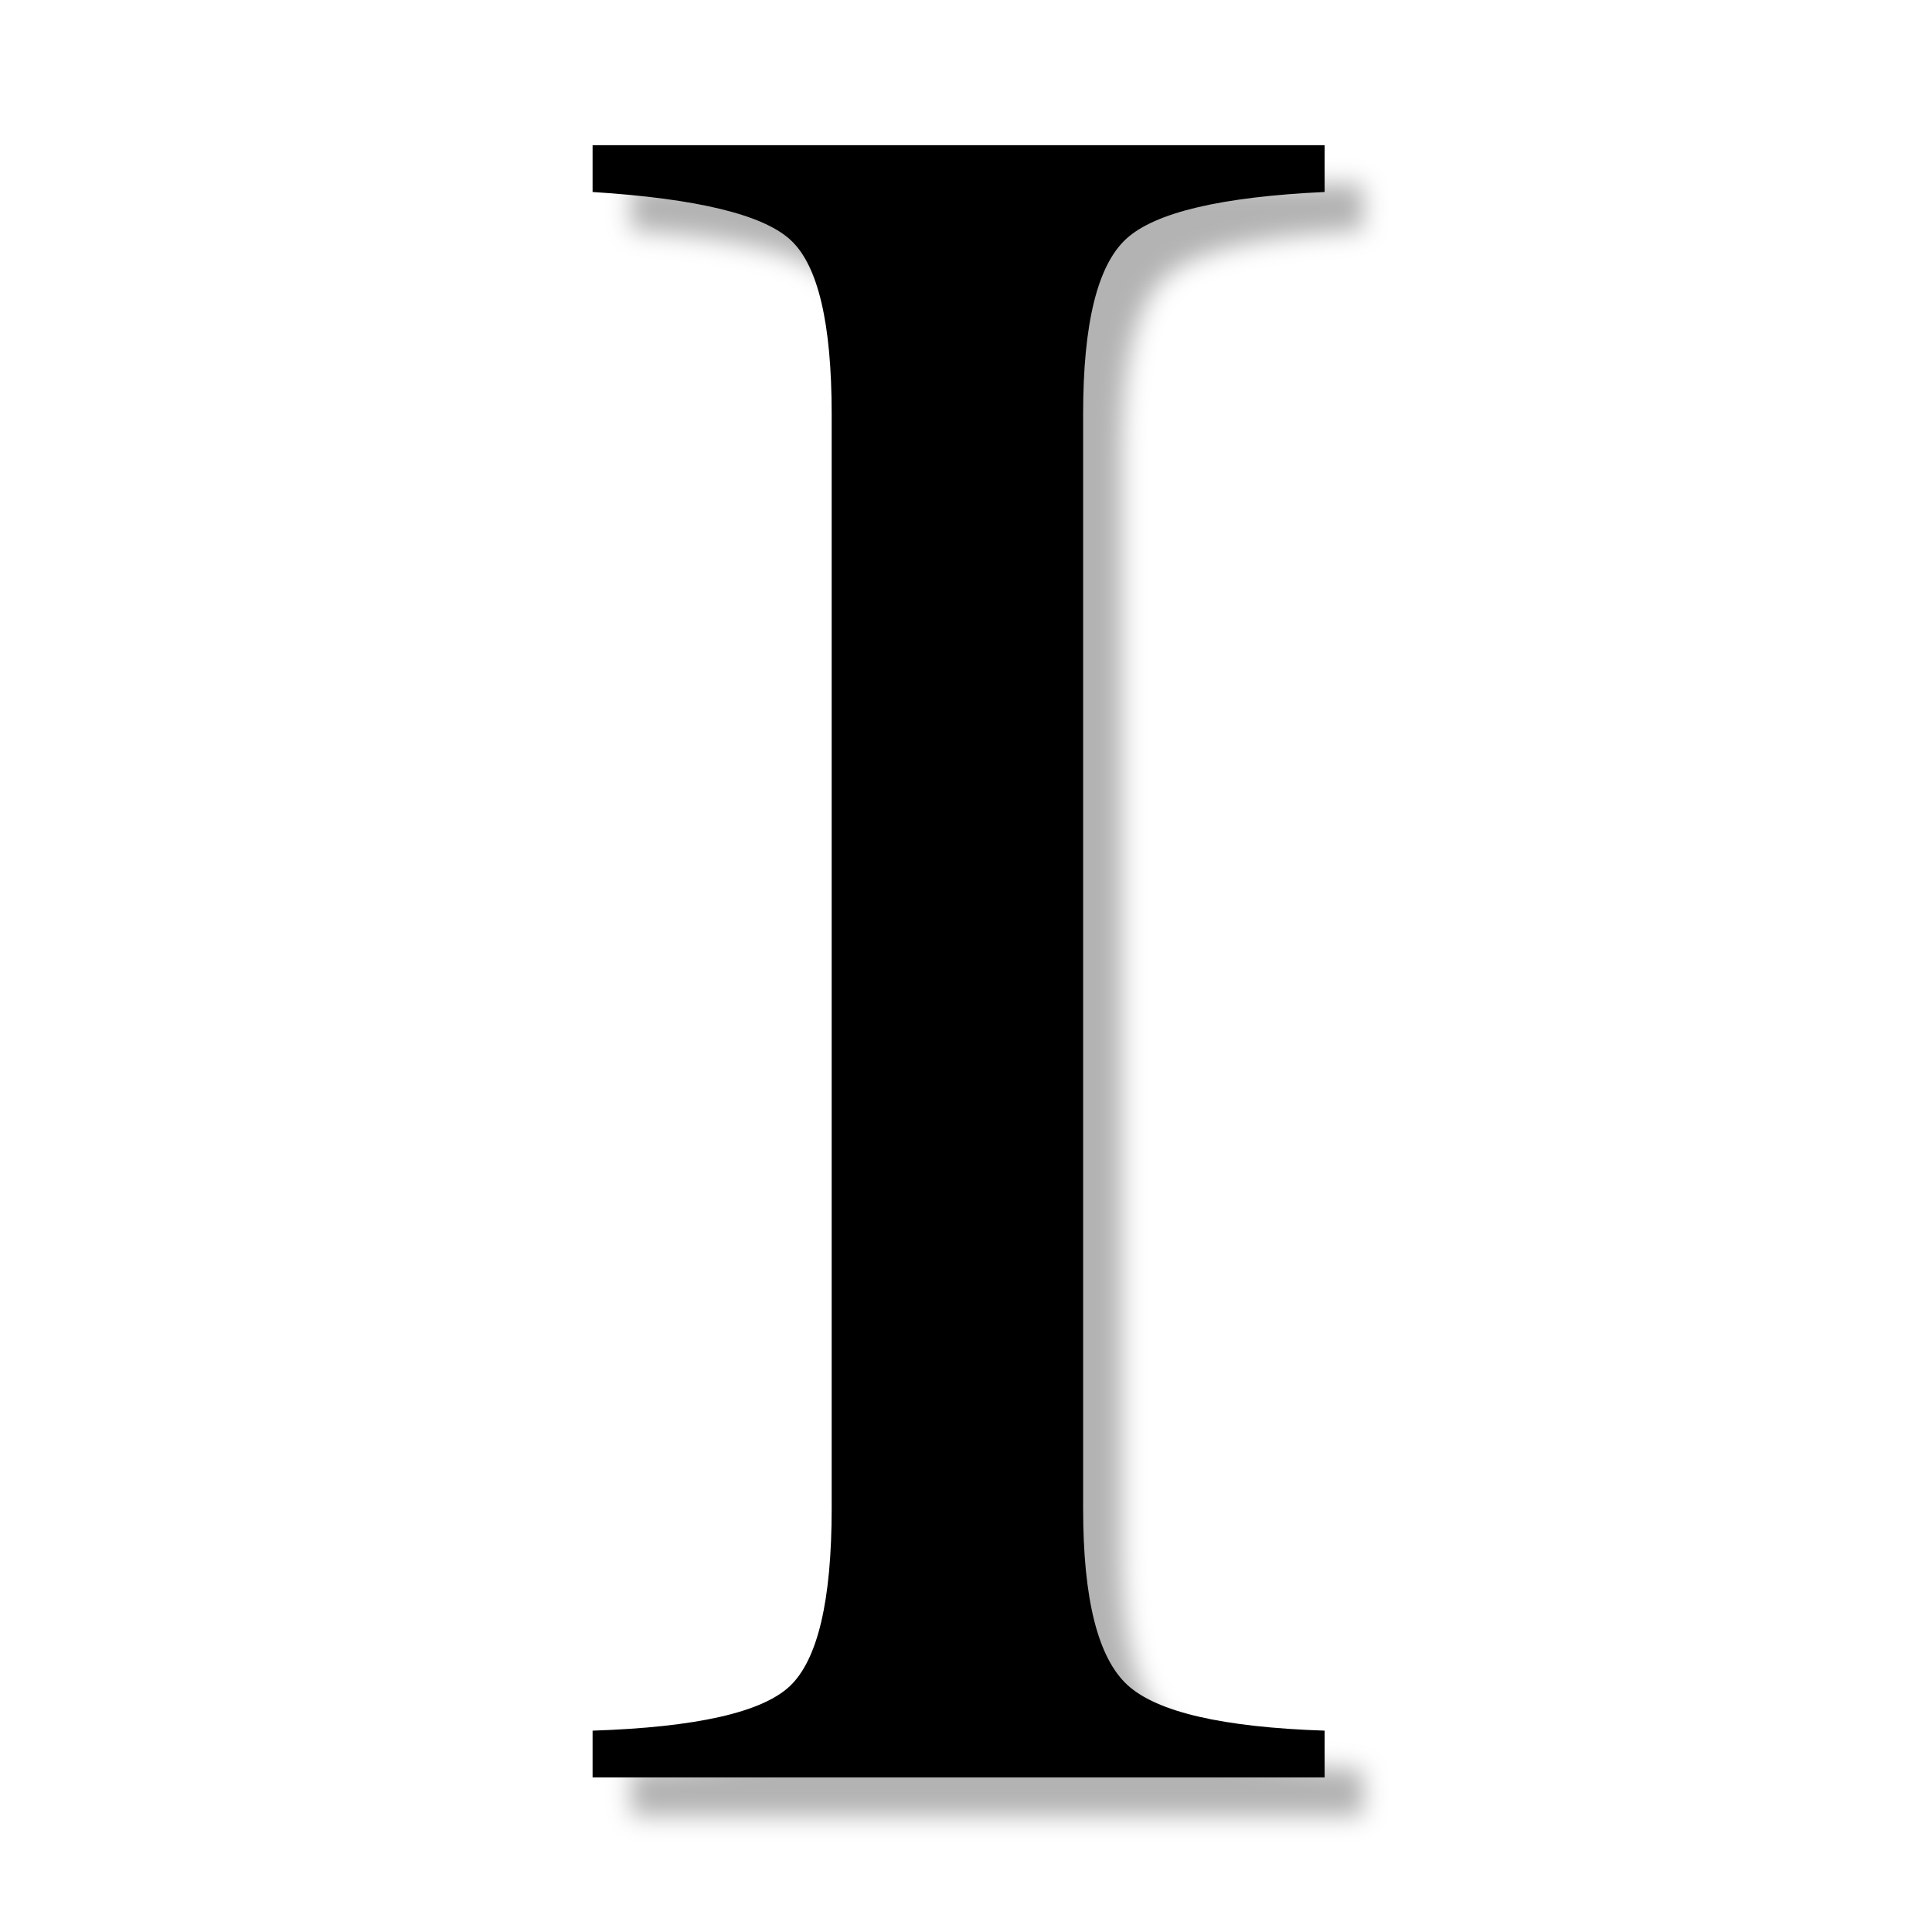
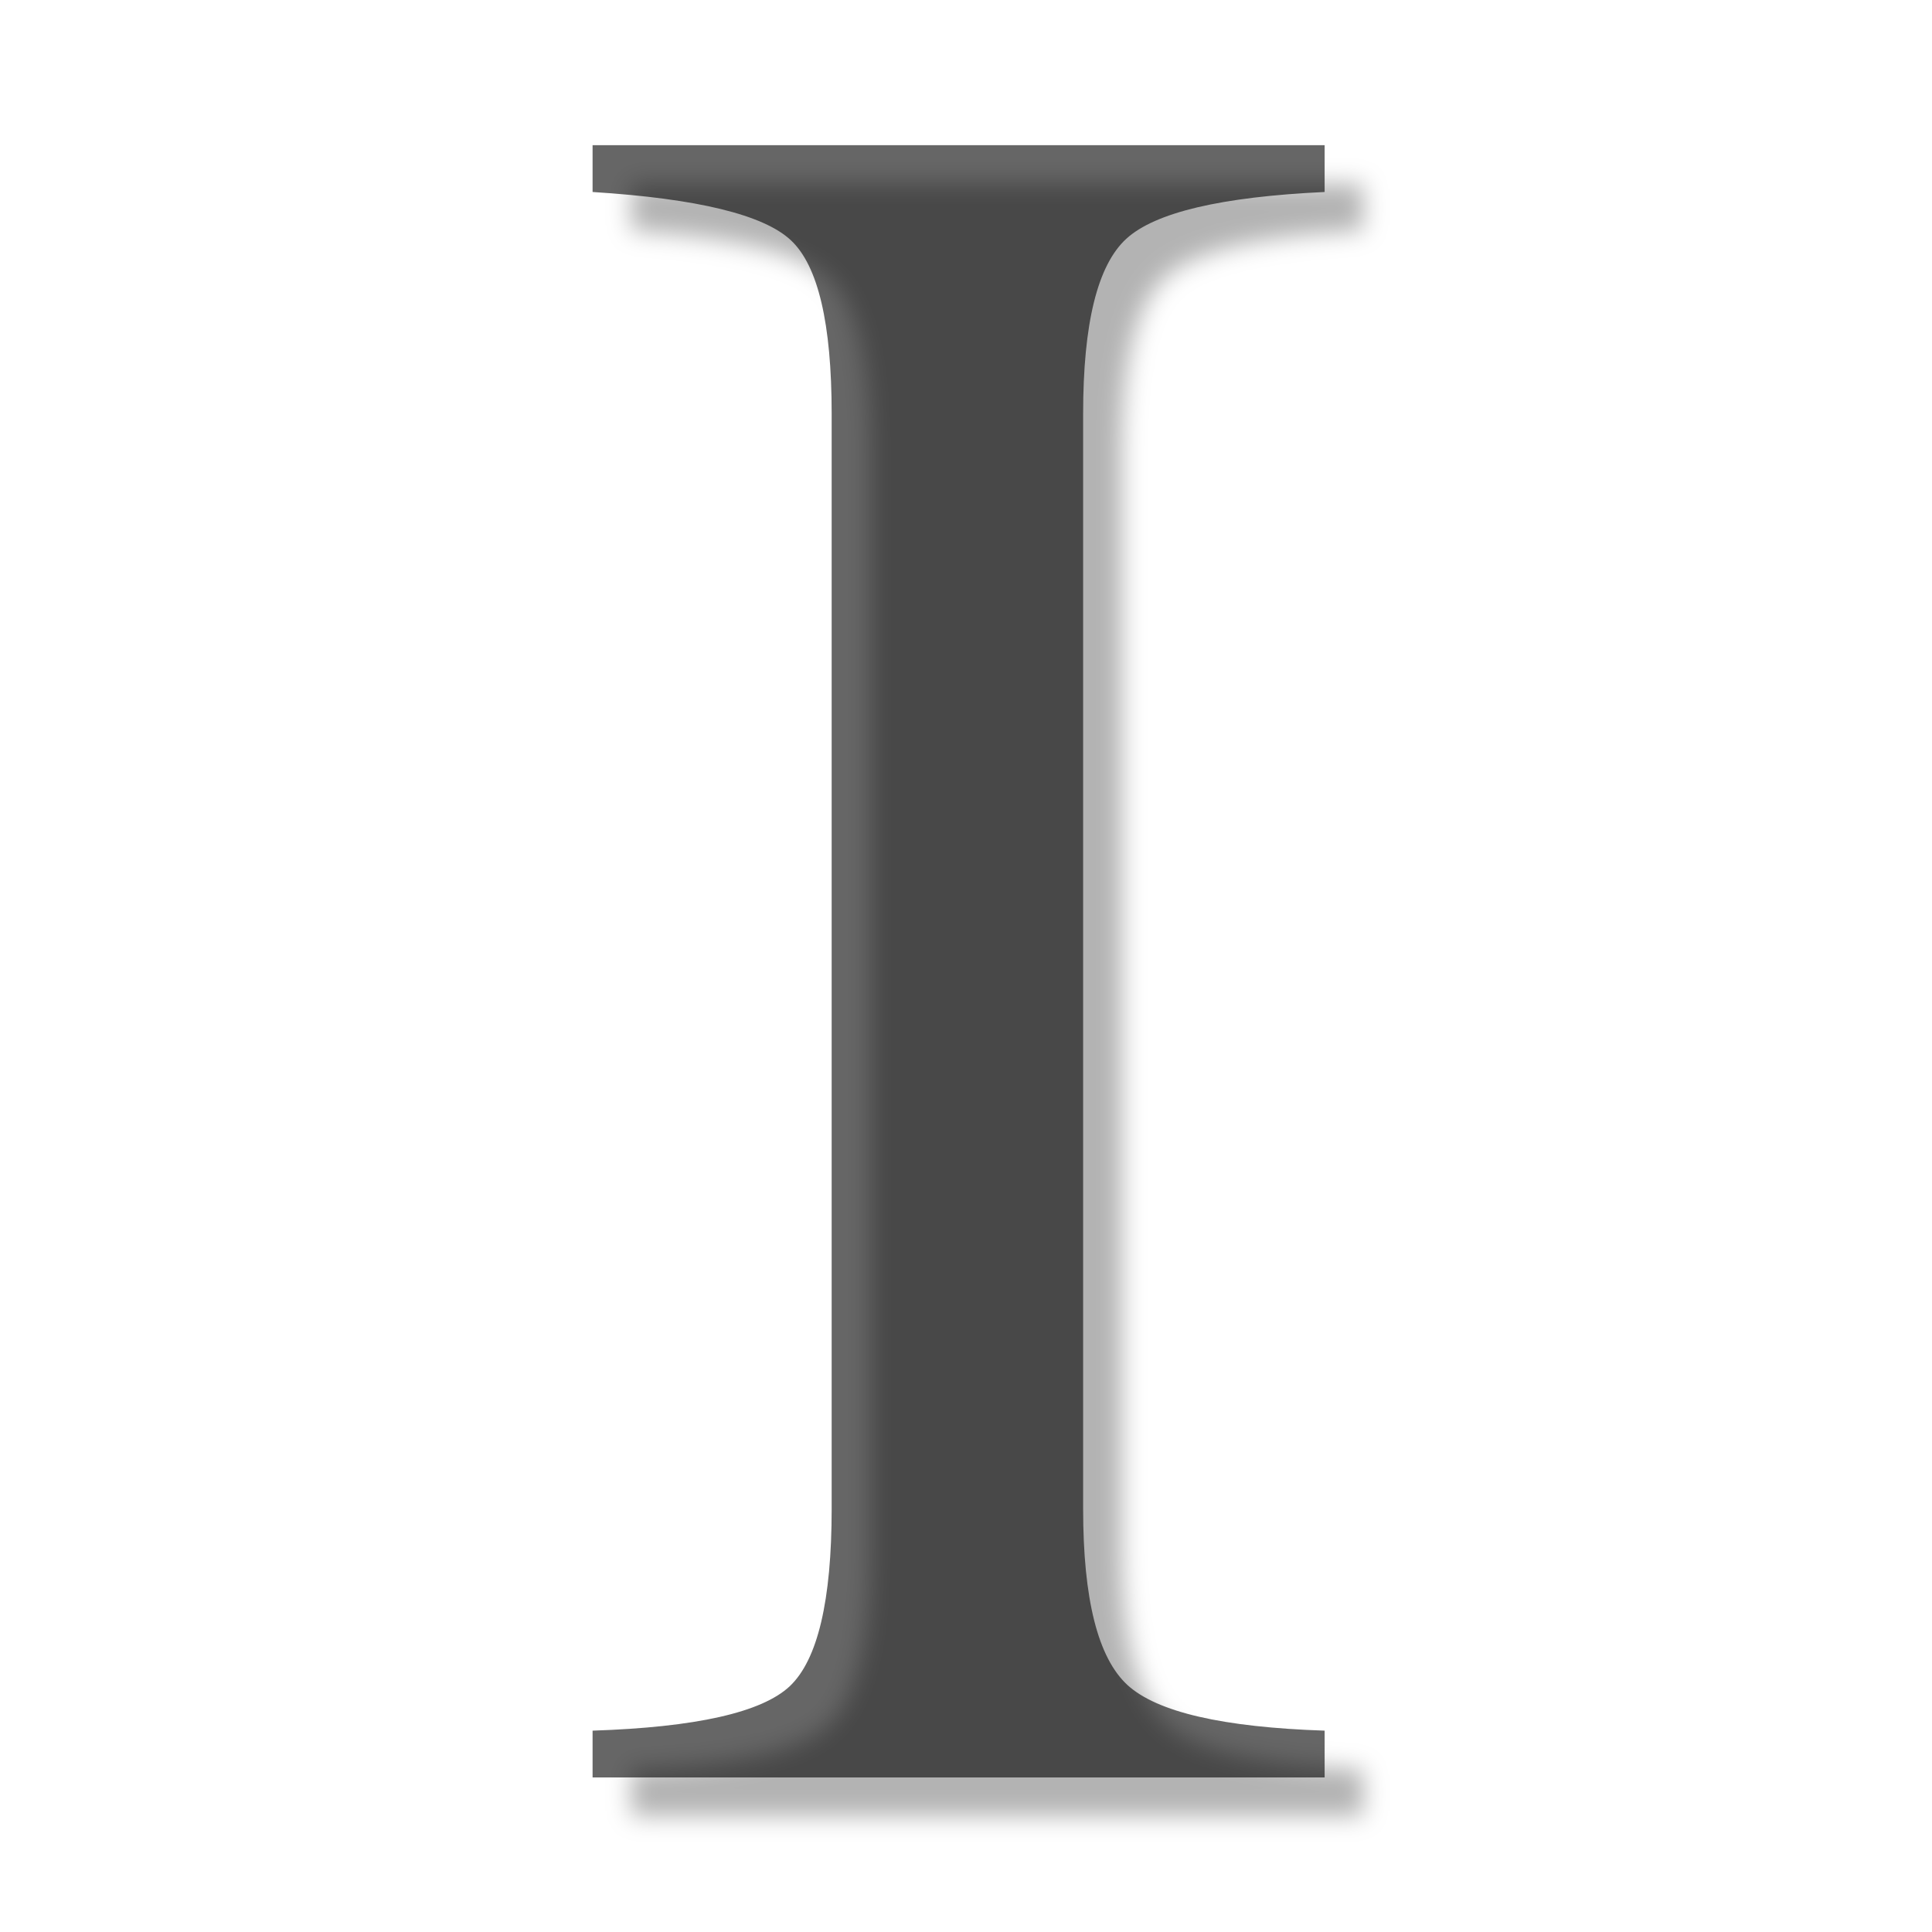
<svg xmlns="http://www.w3.org/2000/svg" version="1.0" width="100" height="100" id="svg2">
  <defs id="defs4">
    <filter id="filter6130">
      <feGaussianBlur id="feGaussianBlur6132" stdDeviation="0.612" />
    </filter>
  </defs>
  <text x="30.75" y="94" id="text2851" xml:space="preserve" style="font-size:51.051px;font-style:normal;font-weight:normal;opacity:0.3;fill:#000000;fill-opacity:1;stroke:none;stroke-width:1px;stroke-linecap:butt;stroke-linejoin:miter;stroke-opacity:1;filter:url(#filter6130);font-family:Bitstream Vera Sans;-inkscape-font-specification:FreeSerif">
    <tspan x="30.75" y="94" id="tspan2853" style="font-size:127.628px;font-style:normal;font-variant:normal;font-weight:normal;font-stretch:normal;fill:#000000;font-family:FreeSerif;-inkscape-font-specification:FreeSerif">I</tspan>
  </text>
-   <text x="28.75" y="92" id="text2847" xml:space="preserve" style="font-size:51.051px;font-style:normal;font-weight:normal;fill:#000000;fill-opacity:1;stroke:none;stroke-width:1px;stroke-linecap:butt;stroke-linejoin:miter;stroke-opacity:1;font-family:Bitstream Vera Sans;-inkscape-font-specification:FreeSerif">
+   <text x="28.75" y="92" id="text2847" xml:space="preserve" style="font-size:51.051px;font-style:normal;font-weight:normal;opacity:0.6;fill:#000000;fill-opacity:1;stroke:none;stroke-width:1px;stroke-linecap:butt;stroke-linejoin:miter;stroke-opacity:1;font-family:Bitstream Vera Sans;-inkscape-font-specification:FreeSerif">
    <tspan x="28.75" y="92" id="tspan2849" style="font-size:127.628px;font-style:normal;font-variant:normal;font-weight:normal;font-stretch:normal;font-family:FreeSerif;-inkscape-font-specification:FreeSerif">I</tspan>
  </text>
</svg>
